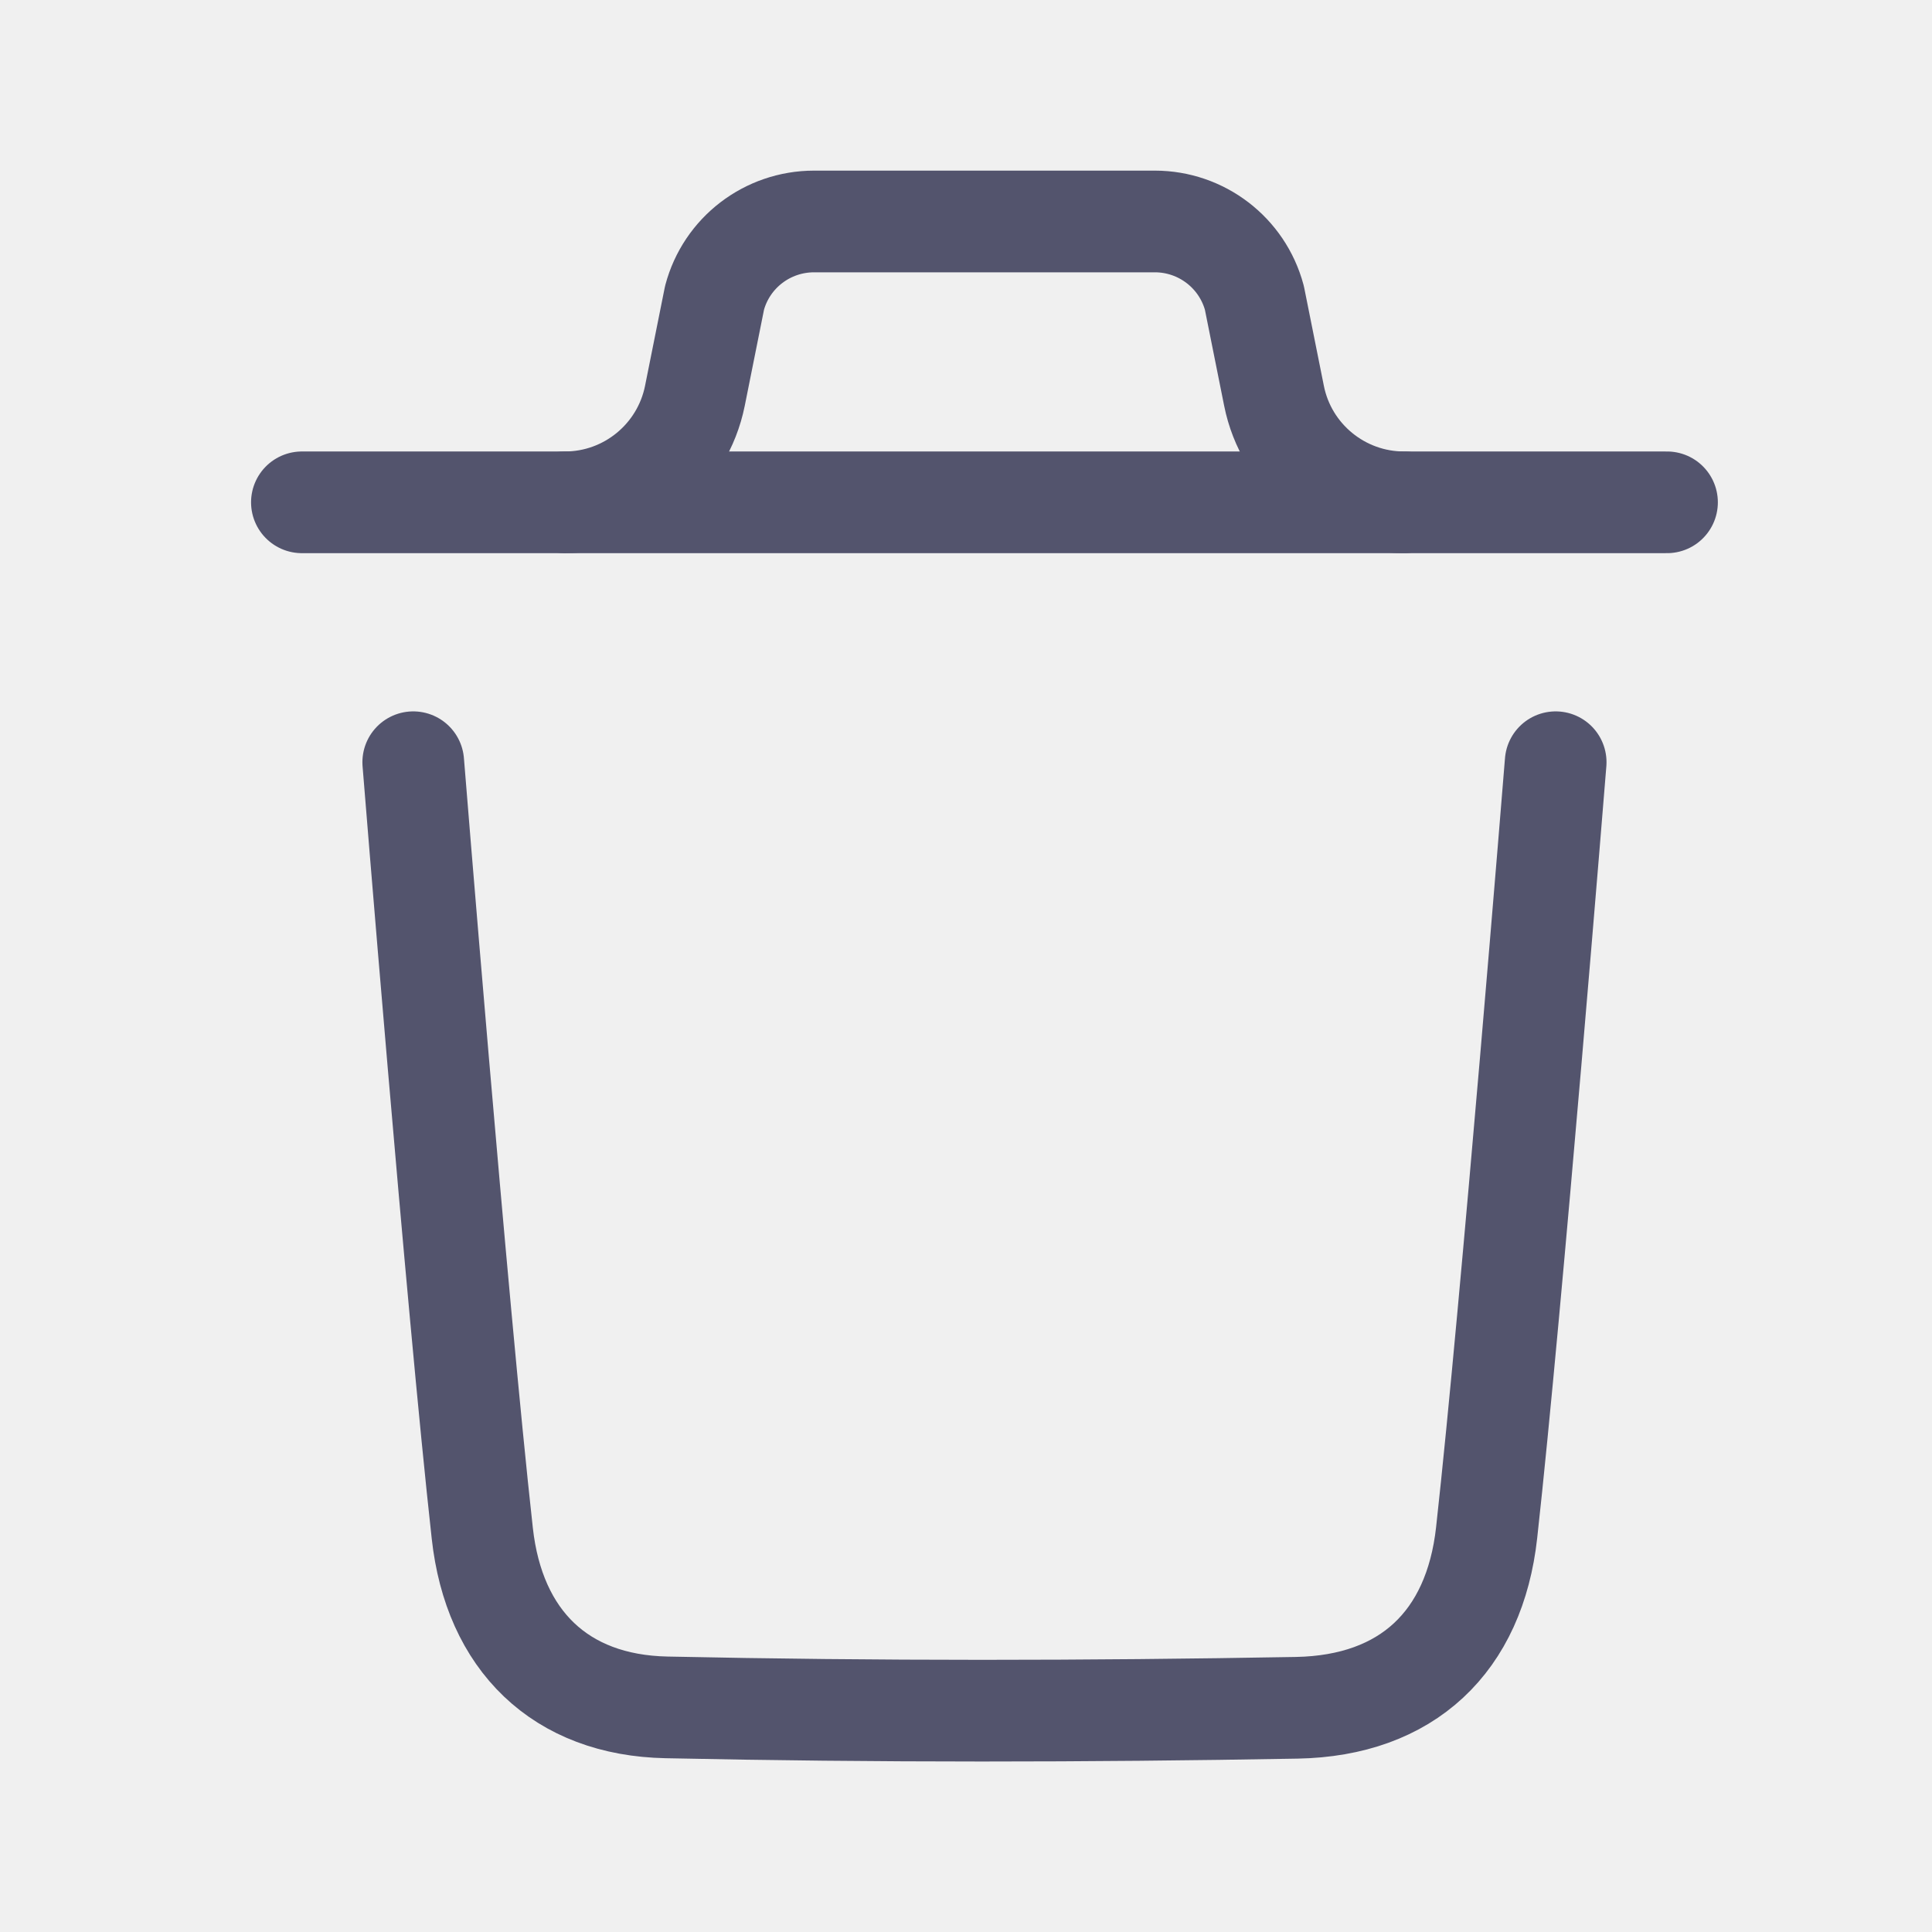
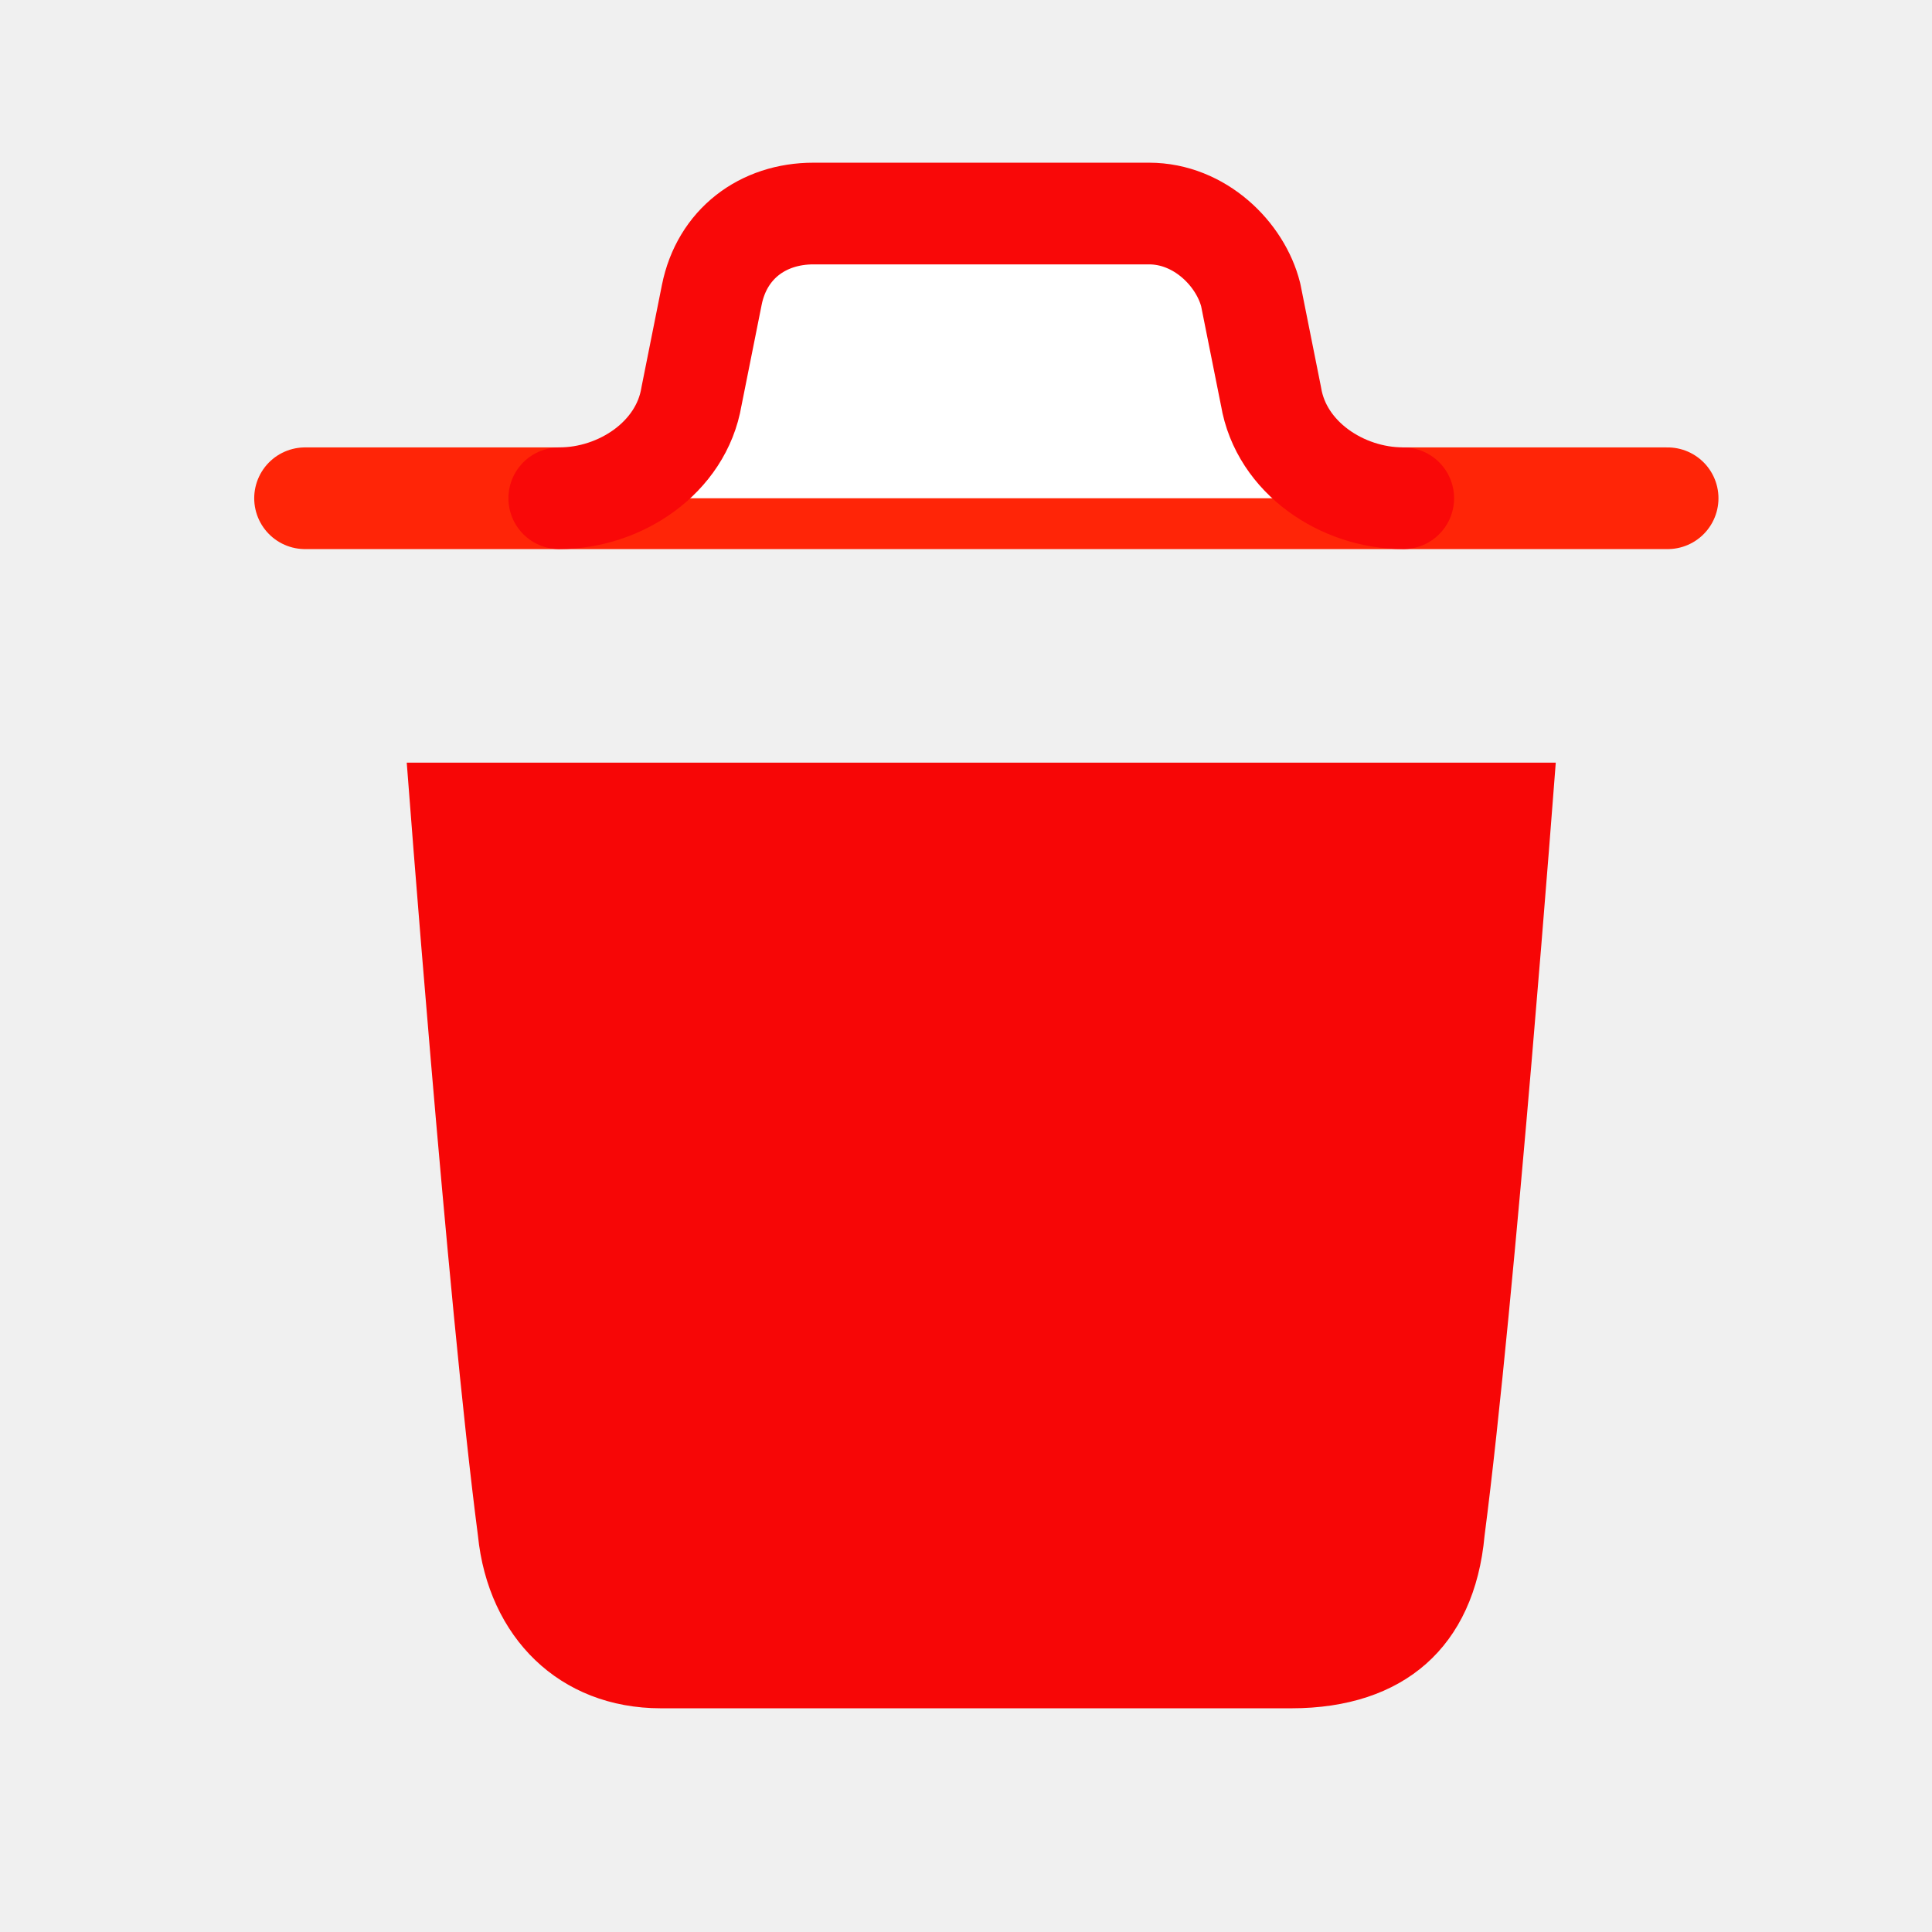
<svg xmlns="http://www.w3.org/2000/svg" width="19" height="19" viewBox="0 0 19 19" fill="none">
-   <path d="M15.299 7.496C15.299 7.496 14.869 12.828 14.62 15.074C14.501 16.147 13.838 16.775 12.753 16.795C10.687 16.832 8.62 16.835 6.555 16.791C5.511 16.77 4.859 16.133 4.743 15.079C4.492 12.814 4.064 7.496 4.064 7.496" stroke="#53546D" stroke-linecap="round" stroke-linejoin="round" />
-   <path d="M16.394 4.94H2.969" stroke="#53546D" stroke-linecap="round" stroke-linejoin="round" />
-   <path d="M13.807 4.94C13.186 4.94 12.65 4.5 12.529 3.892L12.336 2.929C12.217 2.485 11.815 2.178 11.357 2.178H8.006C7.547 2.178 7.145 2.485 7.027 2.929L6.834 3.892C6.712 4.5 6.177 4.94 5.556 4.94" stroke="#53546D" stroke-linecap="round" stroke-linejoin="round" />
+   <path d="M15.3 7.5C15.3 7.5 14.9 12.8 14.6 15.1C14.5 16.2 13.8 16.8 12.7 16.8C10.6 16.8 8.6 16.8 6.5 16.8C5.5 16.8 4.8 16.1 4.7 15.1C4.4 12.8 4 7.5 4 7.5" fill="#F70606" />
+   <path d="M16.4 4.9H3" stroke="#FF2507" stroke-linecap="round" stroke-linejoin="round" />
+   <path d="M13.8 4.9C13.2 4.9 12.6 4.5 12.5 3.9L12.3 2.9C12.2 2.5 11.8 2.1 11.3 2.1H8C7.5 2.1 7.1 2.4 7 2.9L6.8 3.9C6.7 4.5 6.1 4.9 5.5 4.9" fill="white" />
+   <path d="M13.8 4.9C13.2 4.9 12.6 4.5 12.5 3.9L12.3 2.9C12.2 2.5 11.8 2.1 11.3 2.1H8C7.5 2.1 7.1 2.4 7 2.9L6.8 3.9C6.7 4.5 6.1 4.9 5.5 4.9" stroke="#F90808" stroke-linecap="round" stroke-linejoin="round" />
</svg>
